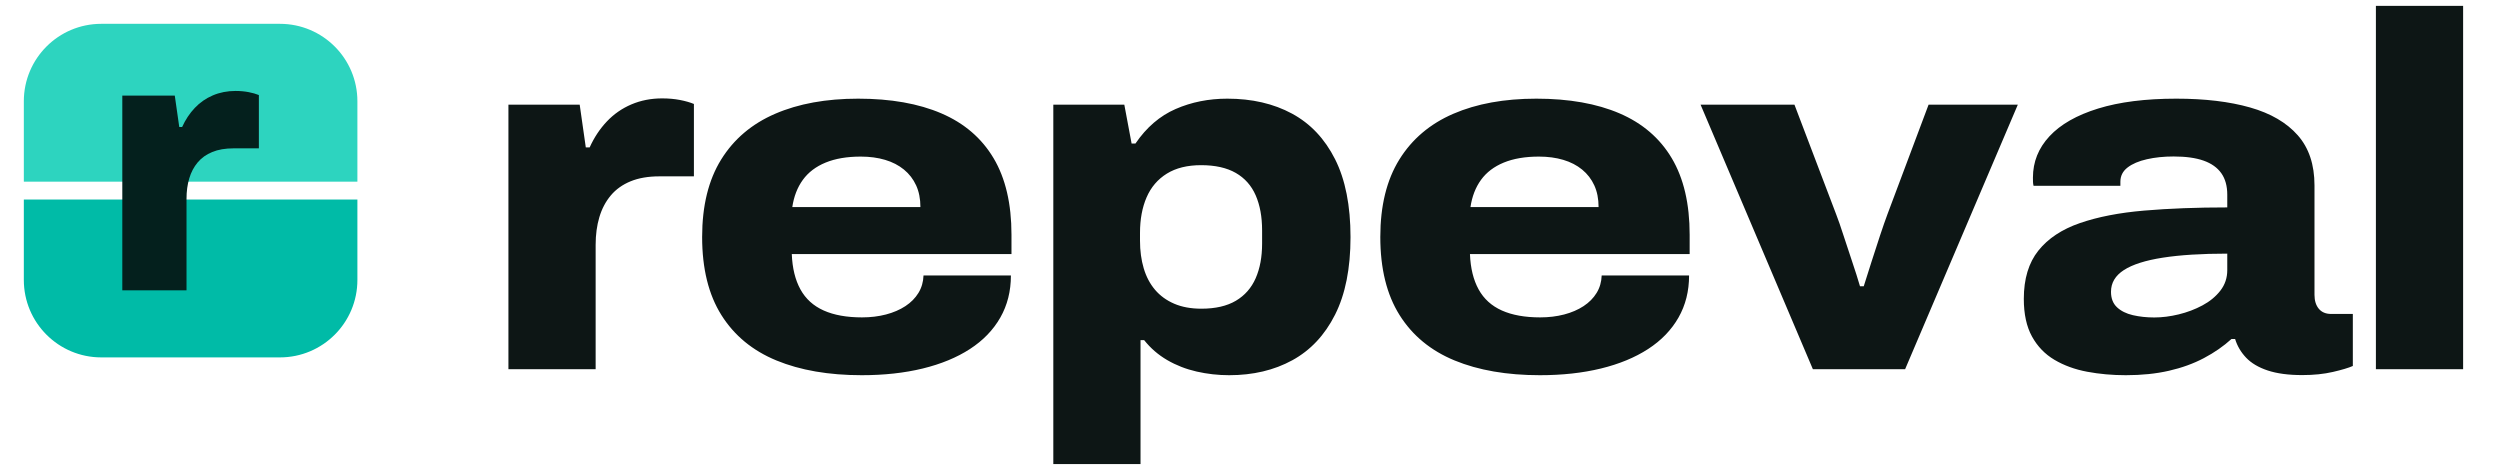
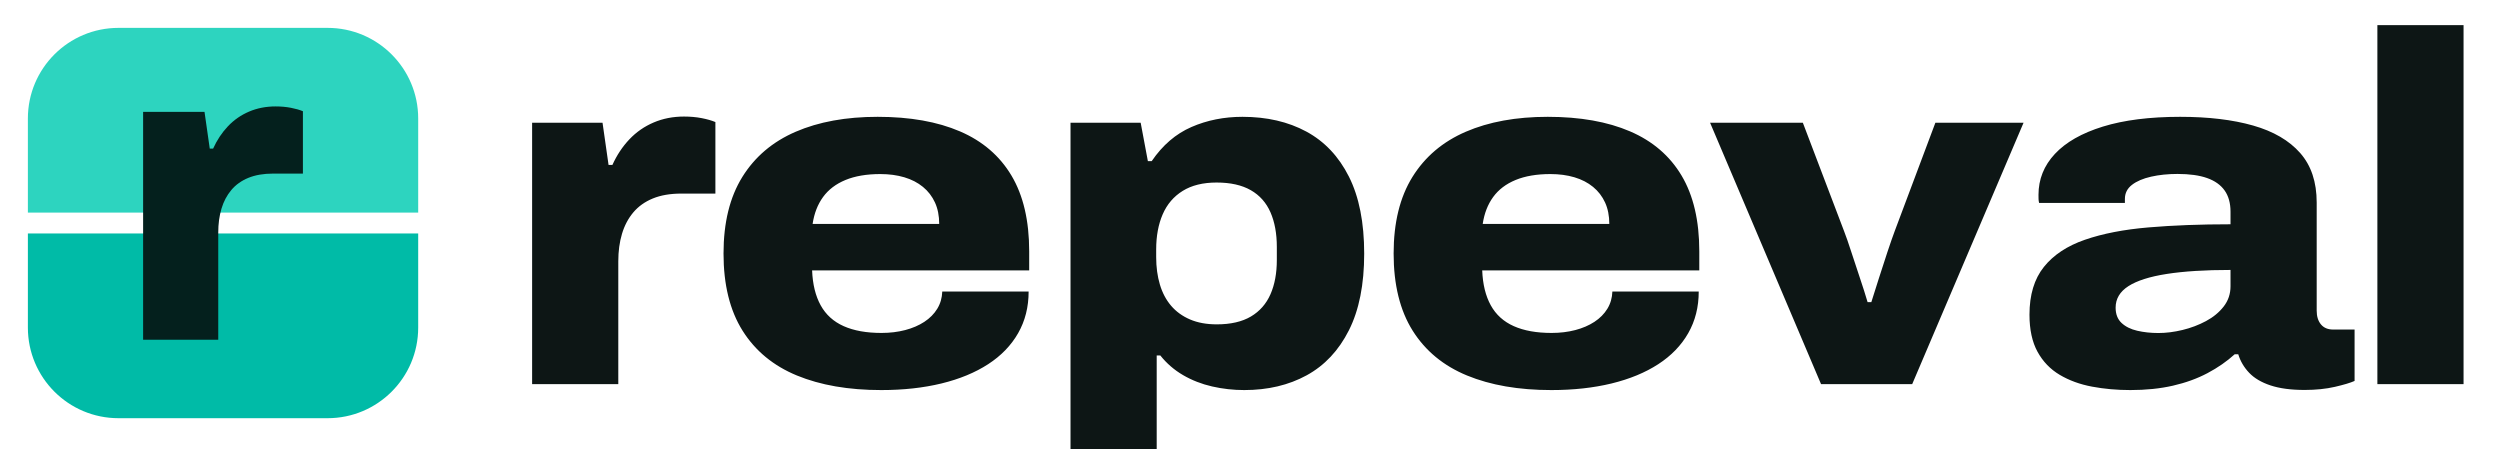
- <svg xmlns="http://www.w3.org/2000/svg" viewBox="0 -736 4984 931" role="img" aria-label="Repeval">
-   <g transform="translate(0 -736) scale(11.875)">
+ <svg xmlns="http://www.w3.org/2000/svg" viewBox="0 -775 5044 904" role="img" aria-label="Repeval">
+   <g transform="translate(0 -775) scale(14.0625)">
    <path fill="#2dd4bf" d="M4 17A13 13 0 0 1 17 4h30a13 13 0 0 1 13 13v13.5H4z" />
    <path fill="#00bba7" d="M4 33.5h56V47a13 13 0 0 1-13 13H17A13 13 0 0 1 4 47z" />
    <path fill="#04201d" transform="translate(16.59 48.74) scale(0.062)" d="M63.598 0.0V-527.306H205.677L217.829 -442.18H225.57Q238.984 -471.859 259.865 -493.896Q280.745 -515.933 308.825 -527.891Q336.905 -539.85 370.07 -539.85Q389.203 -539.85 405.591 -536.676Q421.978 -533.503 433.381 -528.739V-384.425H364.522Q331.268 -384.425 307.185 -374.569Q283.103 -364.712 267.733 -346.432Q252.362 -328.151 244.917 -303.205Q237.471 -278.258 237.471 -247.835V0.0Z" />
  </g>
-   <path fill="#0d1615" transform="translate(950 0)" d="M63.598 0.0V-527.306H205.677L217.829 -442.18H225.57Q238.984 -471.859 259.865 -493.896Q280.745 -515.933 308.825 -527.891Q336.905 -539.85 370.07 -539.85Q389.203 -539.85 405.591 -536.676Q421.978 -533.503 433.381 -528.739V-384.425H364.522Q331.268 -384.425 307.185 -374.569Q283.103 -364.712 267.733 -346.432Q252.362 -328.151 244.917 -303.205Q237.471 -278.258 237.471 -247.835V0.0Z M767.89 12.0Q669.272 12.0 597.927 -17.37Q526.582 -46.739 488.181 -107.87Q449.78 -169.0 449.78 -263.543Q449.78 -356.799 487.69 -417.92Q525.6 -479.042 595.336 -509.174Q665.071 -539.306 760.794 -539.306Q858.431 -539.306 926.769 -509.955Q995.108 -480.603 1030.799 -420.626Q1066.49 -360.649 1066.49 -268.036V-229.45H628.508Q630.162 -187.254 645.8 -158.967Q661.438 -130.68 692.179 -116.969Q722.921 -103.258 768.395 -103.258Q794.132 -103.258 816.265 -109.038Q838.397 -114.819 854.97 -125.685Q871.542 -136.55 881.005 -152.024Q890.467 -167.498 891.124 -186.866H1065.352Q1065.352 -139.905 1044.184 -102.821Q1023.016 -65.736 983.687 -40.221Q944.357 -14.706 889.601 -1.353Q834.846 12.0 767.89 12.0ZM629.527 -323.199H884.937Q884.937 -347.758 876.416 -366.396Q867.895 -385.034 852.137 -397.933Q836.38 -410.833 814.544 -417.322Q792.708 -423.811 766.102 -423.811Q724.864 -423.811 695.874 -411.877Q666.884 -399.943 650.564 -377.457Q634.244 -354.972 629.527 -323.199Z M1149.88 189.111V-527.306H1291.439L1305.943 -449.914H1313.683Q1346.572 -498.15 1393.83 -518.728Q1441.088 -539.306 1496.763 -539.306Q1570.553 -539.306 1625.675 -509.533Q1680.796 -479.759 1711.593 -418.618Q1742.389 -357.477 1742.389 -263.243Q1742.389 -169.766 1711.583 -108.657Q1680.778 -47.547 1626.332 -17.773Q1571.886 12.0 1500.397 12.0Q1467.429 12.0 1435.622 4.737Q1403.815 -2.525 1376.997 -18.136Q1350.179 -33.746 1331.038 -57.858H1323.754V189.111ZM1444.989 -120.583Q1487.087 -120.583 1513.81 -136.399Q1540.533 -152.216 1553.329 -181.364Q1566.126 -210.513 1566.126 -250.415V-276.699Q1566.126 -317.318 1553.329 -346.585Q1540.533 -375.853 1513.591 -391.288Q1486.648 -406.723 1444.551 -406.723Q1403.403 -406.723 1376.21 -389.855Q1349.017 -372.987 1335.863 -342.642Q1322.708 -312.298 1322.708 -271.65V-256.157Q1322.708 -226.03 1330.129 -201.053Q1337.55 -176.077 1352.694 -158.264Q1367.837 -140.451 1390.906 -130.517Q1413.975 -120.583 1444.989 -120.583Z M2119.89 12.0Q2021.272 12.0 1949.927 -17.37Q1878.582 -46.739 1840.181 -107.87Q1801.78 -169.0 1801.78 -263.543Q1801.78 -356.799 1839.69 -417.92Q1877.6 -479.042 1947.336 -509.174Q2017.071 -539.306 2112.794 -539.306Q2210.431 -539.306 2278.769 -509.955Q2347.108 -480.603 2382.799 -420.626Q2418.49 -360.649 2418.49 -268.036V-229.45H1980.508Q1982.162 -187.254 1997.8 -158.967Q2013.438 -130.68 2044.179 -116.969Q2074.921 -103.258 2120.395 -103.258Q2146.132 -103.258 2168.265 -109.038Q2190.397 -114.819 2206.97 -125.685Q2223.542 -136.55 2233.005 -152.024Q2242.467 -167.498 2243.124 -186.866H2417.352Q2417.352 -139.905 2396.184 -102.821Q2375.016 -65.736 2335.687 -40.221Q2296.357 -14.706 2241.601 -1.353Q2186.846 12.0 2119.89 12.0ZM1981.527 -323.199H2236.937Q2236.937 -347.758 2228.416 -366.396Q2219.895 -385.034 2204.137 -397.933Q2188.38 -410.833 2166.544 -417.322Q2144.708 -423.811 2118.102 -423.811Q2076.864 -423.811 2047.874 -411.877Q2018.884 -399.943 2002.564 -377.457Q1986.244 -354.972 1981.527 -323.199Z M2664.138 0.0 2440.283 -527.306H2627.447L2710.675 -308.447Q2716.612 -293.254 2724.897 -267.577Q2733.182 -241.9 2742.391 -214.681Q2751.6 -187.462 2758.06 -165.362H2765.587Q2772.308 -186.683 2780.919 -213.773Q2789.531 -240.862 2798.109 -266.658Q2806.686 -292.453 2812.86 -308.968L2894.807 -527.306H3072.711L2848.053 0.0Z M3288.12 12.0Q3247.708 12.0 3210.981 5.105Q3174.254 -1.79 3145.736 -18.696Q3117.218 -35.602 3100.947 -65.19Q3084.675 -94.778 3084.675 -140.142Q3084.675 -200.094 3113.705 -236.389Q3142.735 -272.683 3196.542 -291.273Q3250.349 -309.863 3324.826 -316.182Q3399.304 -322.5 3490.287 -322.5V-347.747Q3490.287 -373.918 3478.39 -390.693Q3466.493 -407.468 3443.085 -415.758Q3419.677 -424.048 3383.274 -424.048Q3354.347 -424.048 3330.042 -418.554Q3305.737 -413.059 3291.468 -402.039Q3277.199 -391.018 3277.199 -373.707V-365.58H3104.08Q3103.08 -369.818 3102.97 -373.381Q3102.86 -376.945 3102.86 -381.876Q3102.86 -428.966 3135.927 -464.437Q3168.993 -499.908 3232.797 -519.607Q3296.601 -539.306 3388.643 -539.306Q3474.135 -539.306 3535.784 -521.746Q3597.432 -504.186 3630.796 -466.346Q3664.16 -428.505 3664.16 -366.396V-148.17Q3664.16 -130.801 3672.763 -120.46Q3681.366 -110.12 3697.311 -110.12H3740.604V-6.393Q3727.952 -0.763 3700.864 5.5Q3673.775 11.763 3639.746 11.763Q3598.542 11.763 3570.959 2.595Q3543.376 -6.572 3527.828 -22.947Q3512.28 -39.322 3505.914 -60.193H3498.671Q3475 -38.663 3443.843 -22.169Q3412.686 -5.676 3374.019 3.162Q3335.353 12.0 3288.12 12.0ZM3344.723 -103.099Q3368.14 -103.099 3393.445 -109.237Q3418.75 -115.374 3440.791 -127.164Q3462.833 -138.953 3476.56 -156.634Q3490.287 -174.314 3490.287 -197.423V-230.363Q3413.319 -230.363 3361.642 -222.297Q3309.964 -214.231 3284.221 -197.624Q3258.478 -181.017 3258.478 -154.346Q3258.478 -134.643 3270.418 -123.441Q3282.357 -112.239 3302.135 -107.669Q3321.914 -103.099 3344.723 -103.099Z M3786.598 0.0V-724.306H3960.471V0.0Z" />
+   <path fill="#0d1615" transform="translate(1010 0)" d="M63.598 0.0V-527.306H205.677L217.829 -442.18H225.57Q238.984 -471.859 259.865 -493.896Q280.745 -515.933 308.825 -527.891Q336.905 -539.85 370.07 -539.85Q389.203 -539.85 405.591 -536.676Q421.978 -533.503 433.381 -528.739V-384.425H364.522Q331.268 -384.425 307.185 -374.569Q283.103 -364.712 267.733 -346.432Q252.362 -328.151 244.917 -303.205Q237.471 -278.258 237.471 -247.835V0.0Z M767.89 12.0Q669.272 12.0 597.927 -17.37Q526.582 -46.739 488.181 -107.87Q449.78 -169.0 449.78 -263.543Q449.78 -356.799 487.69 -417.92Q525.6 -479.042 595.336 -509.174Q665.071 -539.306 760.794 -539.306Q858.431 -539.306 926.769 -509.955Q995.108 -480.603 1030.799 -420.626Q1066.49 -360.649 1066.49 -268.036V-229.45H628.508Q630.162 -187.254 645.8 -158.967Q661.438 -130.68 692.179 -116.969Q722.921 -103.258 768.395 -103.258Q794.132 -103.258 816.265 -109.038Q838.397 -114.819 854.97 -125.685Q871.542 -136.55 881.005 -152.024Q890.467 -167.498 891.124 -186.866H1065.352Q1065.352 -139.905 1044.184 -102.821Q1023.016 -65.736 983.687 -40.221Q944.357 -14.706 889.601 -1.353Q834.846 12.0 767.89 12.0ZM629.527 -323.199H884.937Q884.937 -347.758 876.416 -366.396Q867.895 -385.034 852.137 -397.933Q836.38 -410.833 814.544 -417.322Q792.708 -423.811 766.102 -423.811Q724.864 -423.811 695.874 -411.877Q666.884 -399.943 650.564 -377.457Q634.244 -354.972 629.527 -323.199Z M1149.88 189.111V-527.306H1291.439L1305.943 -449.914H1313.683Q1346.572 -498.15 1393.83 -518.728Q1441.088 -539.306 1496.763 -539.306Q1570.553 -539.306 1625.675 -509.533Q1680.796 -479.759 1711.593 -418.618Q1742.389 -357.477 1742.389 -263.243Q1742.389 -169.766 1711.583 -108.657Q1680.778 -47.547 1626.332 -17.773Q1571.886 12.0 1500.397 12.0Q1467.429 12.0 1435.622 4.737Q1403.815 -2.525 1376.997 -18.136Q1350.179 -33.746 1331.038 -57.858H1323.754V189.111ZM1444.989 -120.583Q1487.087 -120.583 1513.81 -136.399Q1540.533 -152.216 1553.329 -181.364Q1566.126 -210.513 1566.126 -250.415V-276.699Q1566.126 -317.318 1553.329 -346.585Q1540.533 -375.853 1513.591 -391.288Q1486.648 -406.723 1444.551 -406.723Q1403.403 -406.723 1376.21 -389.855Q1349.017 -372.987 1335.863 -342.642Q1322.708 -312.298 1322.708 -271.65V-256.157Q1322.708 -226.03 1330.129 -201.053Q1337.55 -176.077 1352.694 -158.264Q1367.837 -140.451 1390.906 -130.517Q1413.975 -120.583 1444.989 -120.583Z M2119.89 12.0Q2021.272 12.0 1949.927 -17.37Q1878.582 -46.739 1840.181 -107.87Q1801.78 -169.0 1801.78 -263.543Q1801.78 -356.799 1839.69 -417.92Q1877.6 -479.042 1947.336 -509.174Q2017.071 -539.306 2112.794 -539.306Q2210.431 -539.306 2278.769 -509.955Q2347.108 -480.603 2382.799 -420.626Q2418.49 -360.649 2418.49 -268.036V-229.45H1980.508Q1982.162 -187.254 1997.8 -158.967Q2013.438 -130.68 2044.179 -116.969Q2074.921 -103.258 2120.395 -103.258Q2146.132 -103.258 2168.265 -109.038Q2190.397 -114.819 2206.97 -125.685Q2223.542 -136.55 2233.005 -152.024Q2242.467 -167.498 2243.124 -186.866H2417.352Q2417.352 -139.905 2396.184 -102.821Q2375.016 -65.736 2335.687 -40.221Q2296.357 -14.706 2241.601 -1.353Q2186.846 12.0 2119.89 12.0ZM1981.527 -323.199H2236.937Q2236.937 -347.758 2228.416 -366.396Q2219.895 -385.034 2204.137 -397.933Q2188.38 -410.833 2166.544 -417.322Q2144.708 -423.811 2118.102 -423.811Q2076.864 -423.811 2047.874 -411.877Q2018.884 -399.943 2002.564 -377.457Q1986.244 -354.972 1981.527 -323.199Z M2664.138 0.0 2440.283 -527.306H2627.447L2710.675 -308.447Q2716.612 -293.254 2724.897 -267.577Q2733.182 -241.9 2742.391 -214.681Q2751.6 -187.462 2758.06 -165.362H2765.587Q2772.308 -186.683 2780.919 -213.773Q2789.531 -240.862 2798.109 -266.658Q2806.686 -292.453 2812.86 -308.968L2894.807 -527.306H3072.711L2848.053 0.0Z M3288.12 12.0Q3247.708 12.0 3210.981 5.105Q3174.254 -1.79 3145.736 -18.696Q3117.218 -35.602 3100.947 -65.19Q3084.675 -94.778 3084.675 -140.142Q3084.675 -200.094 3113.705 -236.389Q3142.735 -272.683 3196.542 -291.273Q3250.349 -309.863 3324.826 -316.182Q3399.304 -322.5 3490.287 -322.5V-347.747Q3490.287 -373.918 3478.39 -390.693Q3466.493 -407.468 3443.085 -415.758Q3419.677 -424.048 3383.274 -424.048Q3354.347 -424.048 3330.042 -418.554Q3305.737 -413.059 3291.468 -402.039Q3277.199 -391.018 3277.199 -373.707V-365.58H3104.08Q3103.08 -369.818 3102.97 -373.381Q3102.86 -376.945 3102.86 -381.876Q3102.86 -428.966 3135.927 -464.437Q3168.993 -499.908 3232.797 -519.607Q3296.601 -539.306 3388.643 -539.306Q3474.135 -539.306 3535.784 -521.746Q3597.432 -504.186 3630.796 -466.346Q3664.16 -428.505 3664.16 -366.396V-148.17Q3664.16 -130.801 3672.763 -120.46Q3681.366 -110.12 3697.311 -110.12H3740.604V-6.393Q3727.952 -0.763 3700.864 5.5Q3673.775 11.763 3639.746 11.763Q3598.542 11.763 3570.959 2.595Q3543.376 -6.572 3527.828 -22.947Q3512.28 -39.322 3505.914 -60.193H3498.671Q3475 -38.663 3443.843 -22.169Q3412.686 -5.676 3374.019 3.162Q3335.353 12.0 3288.12 12.0ZM3344.723 -103.099Q3368.14 -103.099 3393.445 -109.237Q3418.75 -115.374 3440.791 -127.164Q3462.833 -138.953 3476.56 -156.634Q3490.287 -174.314 3490.287 -197.423V-230.363Q3413.319 -230.363 3361.642 -222.297Q3309.964 -214.231 3284.221 -197.624Q3258.478 -181.017 3258.478 -154.346Q3258.478 -134.643 3270.418 -123.441Q3282.357 -112.239 3302.135 -107.669Q3321.914 -103.099 3344.723 -103.099Z M3786.598 0.0V-724.306H3960.471V0.0Z" />
</svg>
